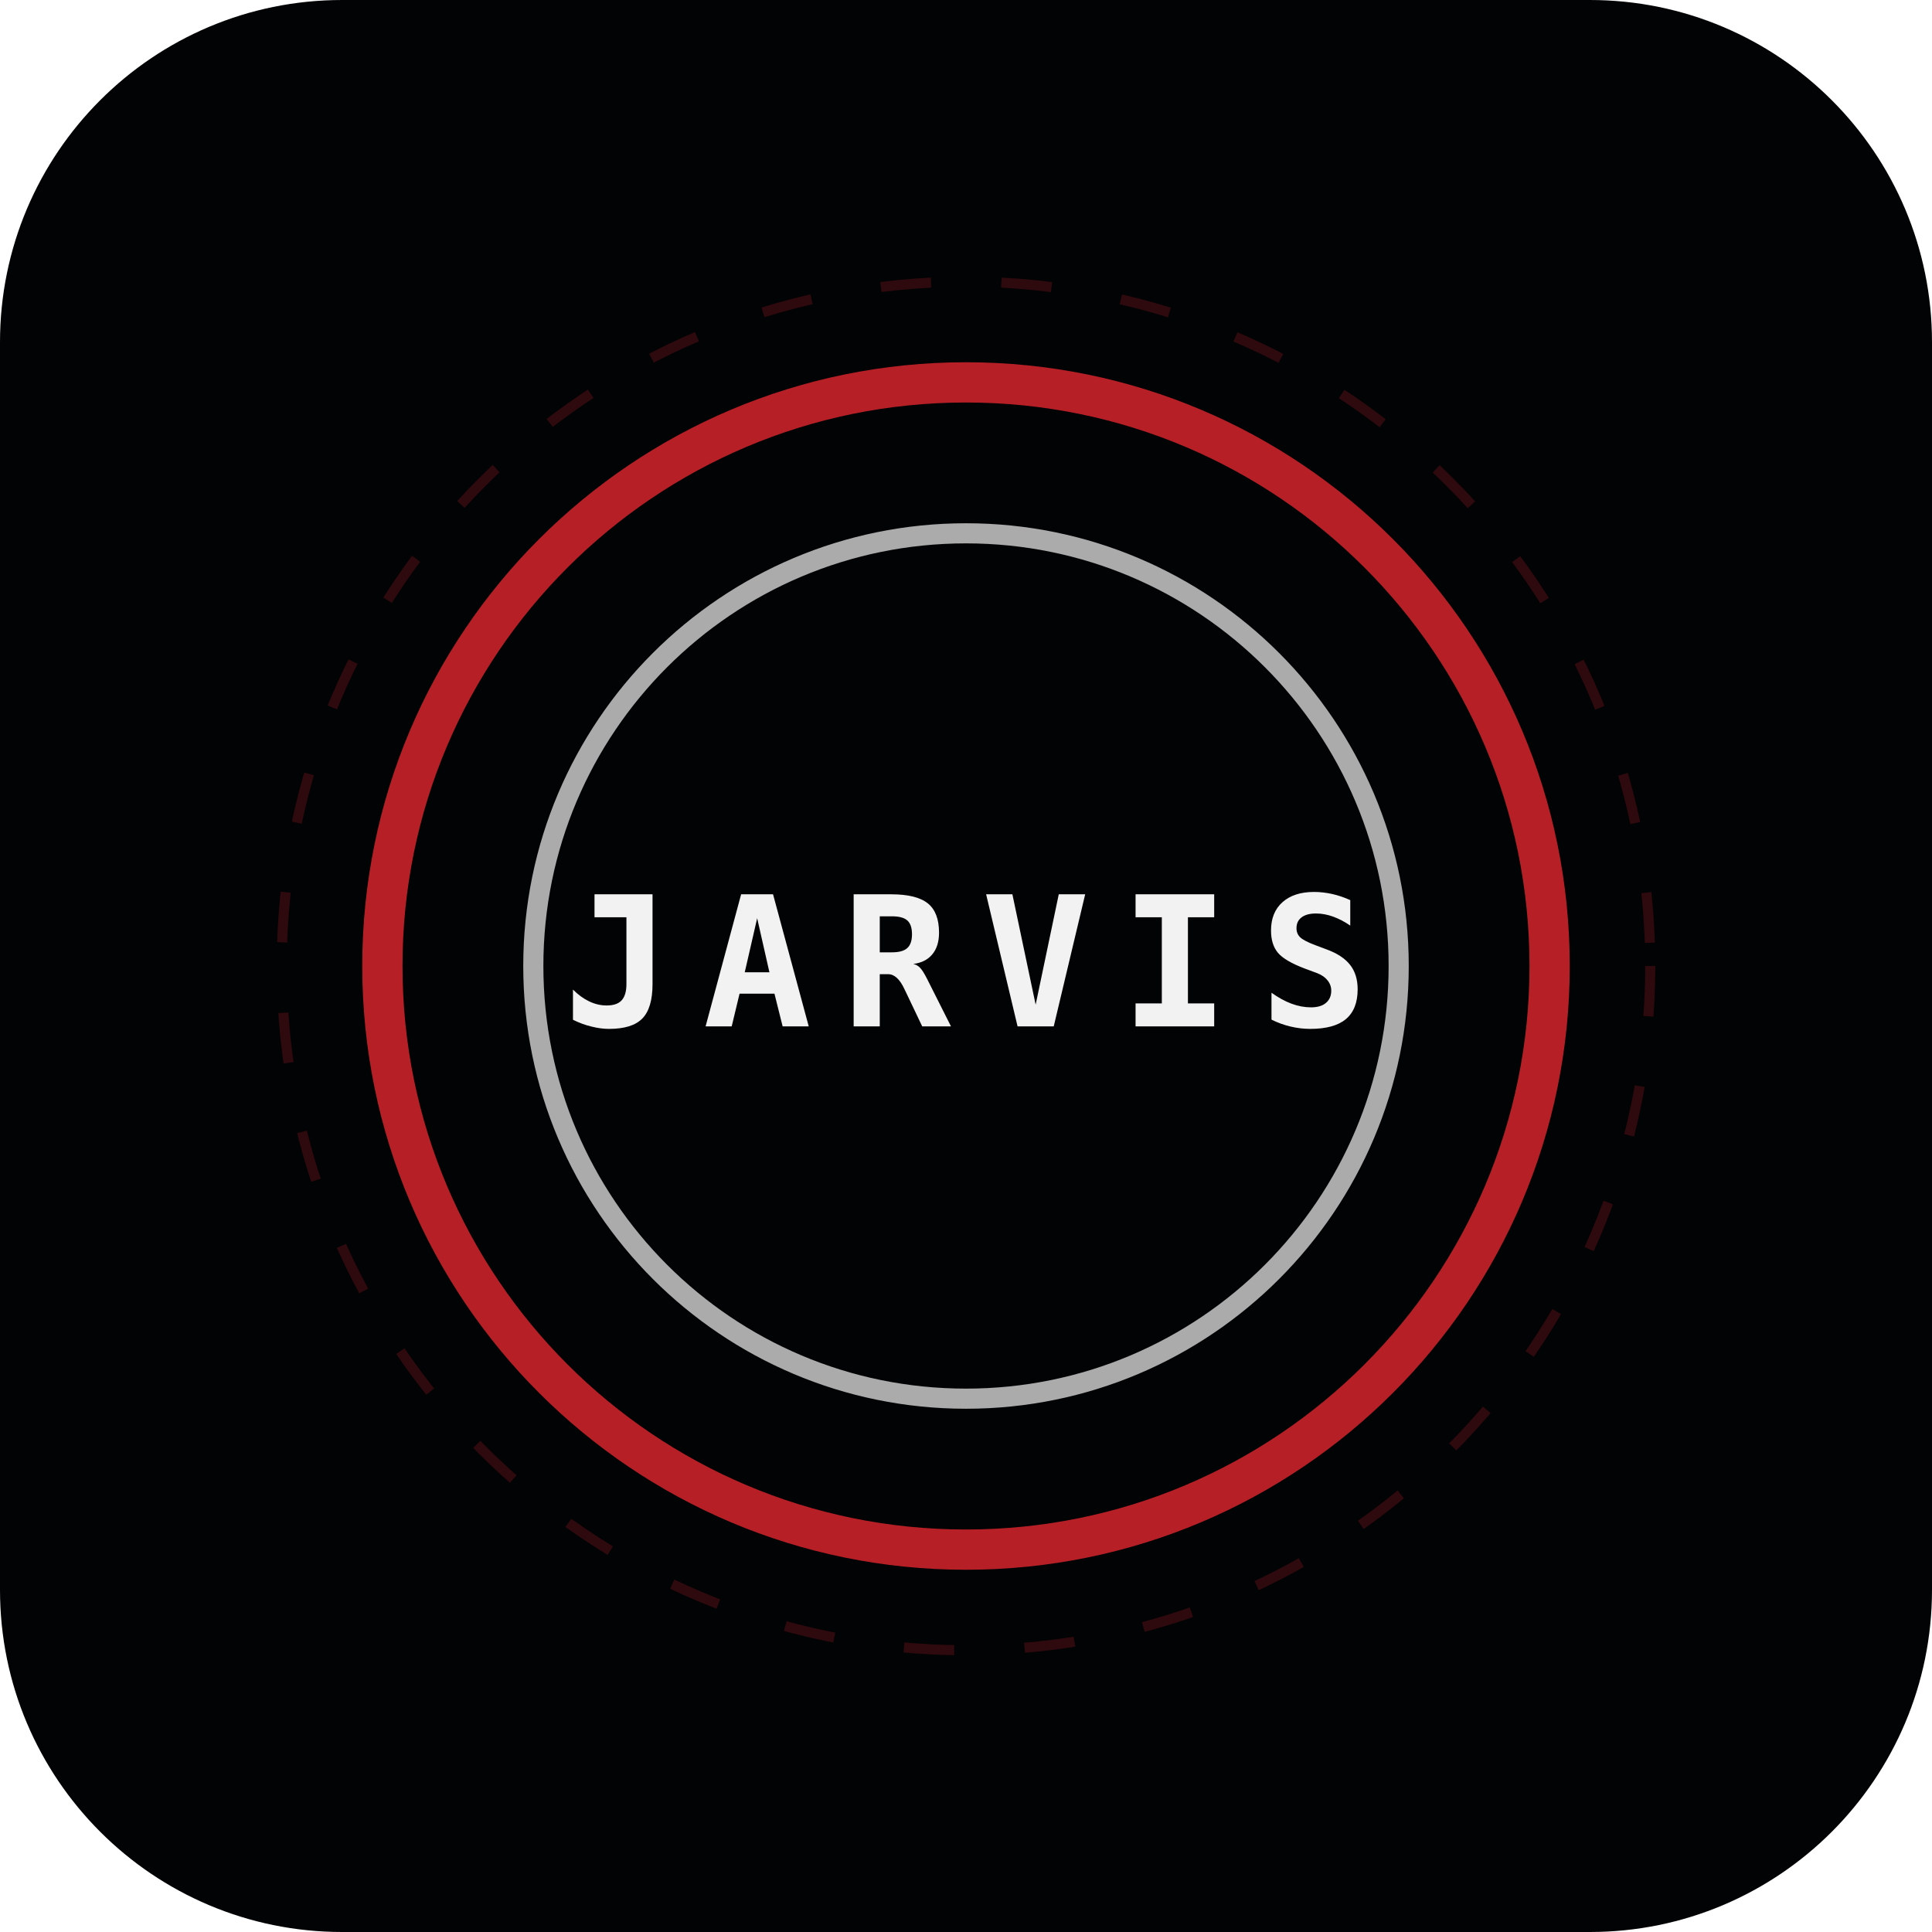
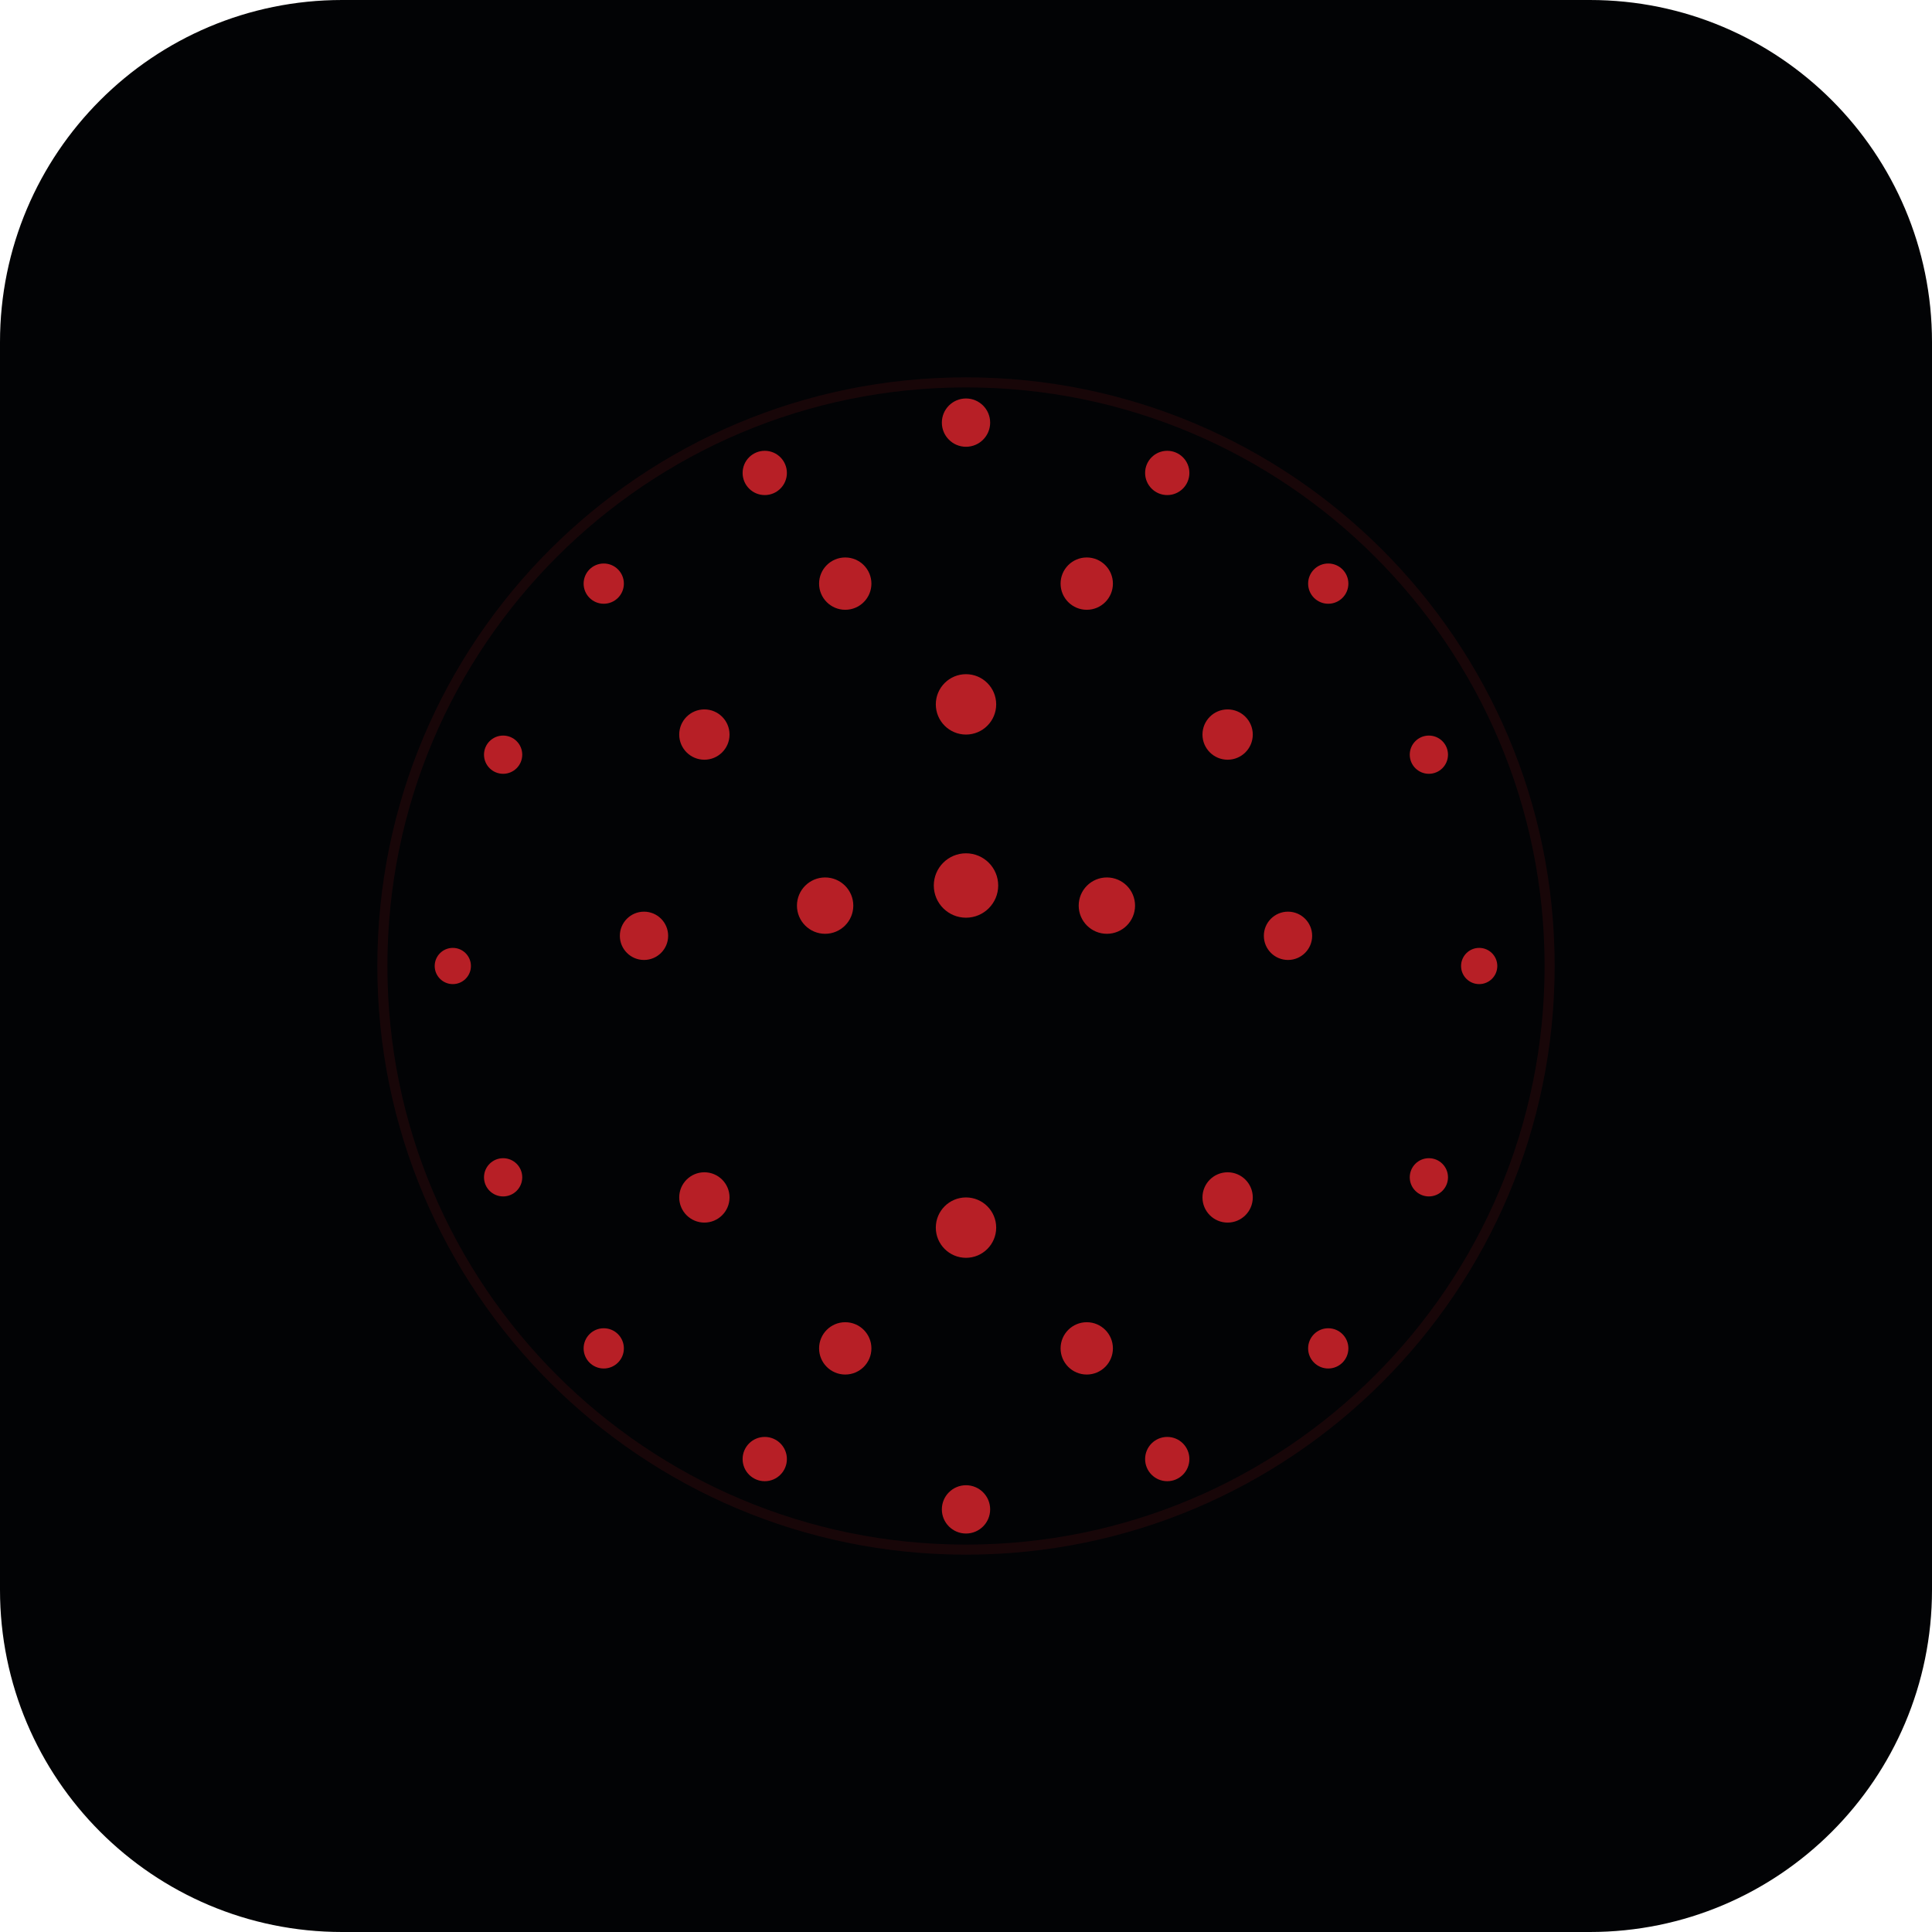
<svg xmlns="http://www.w3.org/2000/svg" width="192" height="192" viewBox="0 0 192 192">
  <rect width="192" height="192" rx="34" fill="#020305" />
-   <circle cx="96" cy="96" r="58" fill="none" stroke="#b71f26" stroke-width="4" />
-   <circle cx="96" cy="96" r="43" fill="none" stroke="#f2f2f2" stroke-opacity=".7" stroke-width="2" />
-   <circle cx="96" cy="96" r="68" fill="none" stroke="#b71f26" stroke-opacity=".25" stroke-width="1" stroke-dasharray="5 7" />
-   <text x="96" y="102" fill="#f2f2f2" font-family="monospace" font-size="18" font-weight="700" letter-spacing="3" text-anchor="middle">JARVIS</text>
+   <g fill="#b71f26">
+     <circle cx="96" cy="42" r="2.4" />
+     <circle cx="76" cy="47" r="2.2" />
+     <circle cx="116" cy="47" r="2.2" />
+     <circle cx="60" cy="58" r="2" />
+     <circle cx="84" cy="58" r="2.6" />
+     <circle cx="108" cy="58" r="2.6" />
+     <circle cx="132" cy="58" r="2" />
+     <circle cx="50" cy="75" r="1.9" />
+     <circle cx="70" cy="73" r="2.5" />
+     <circle cx="96" cy="70" r="3" />
+     <circle cx="122" cy="73" r="2.5" />
+     <circle cx="142" cy="75" r="1.9" />
+     <circle cx="45" cy="96" r="1.8" />
+     <circle cx="64" cy="93" r="2.4" />
+     <circle cx="82" cy="90" r="2.8" />
+     <circle cx="96" cy="88" r="3.2" />
+     <circle cx="110" cy="90" r="2.8" />
+     <circle cx="128" cy="93" r="2.4" />
+     <circle cx="147" cy="96" r="1.8" />
+     <circle cx="50" cy="117" r="1.9" />
+     <circle cx="70" cy="119" r="2.5" />
+     <circle cx="96" cy="122" r="3" />
+     <circle cx="122" cy="119" r="2.5" />
+     <circle cx="142" cy="117" r="1.9" />
+     <circle cx="60" cy="134" r="2" />
+     <circle cx="84" cy="134" r="2.6" />
+     <circle cx="108" cy="134" r="2.6" />
+     <circle cx="132" cy="134" r="2" />
+     <circle cx="76" cy="145" r="2.2" />
+     <circle cx="116" cy="145" r="2.2" />
+     <circle cx="96" cy="150" r="2.4" />
+   </g>
+   <circle cx="96" cy="96" r="58" fill="none" stroke="#b71f26" stroke-opacity=".12" />
</svg>
